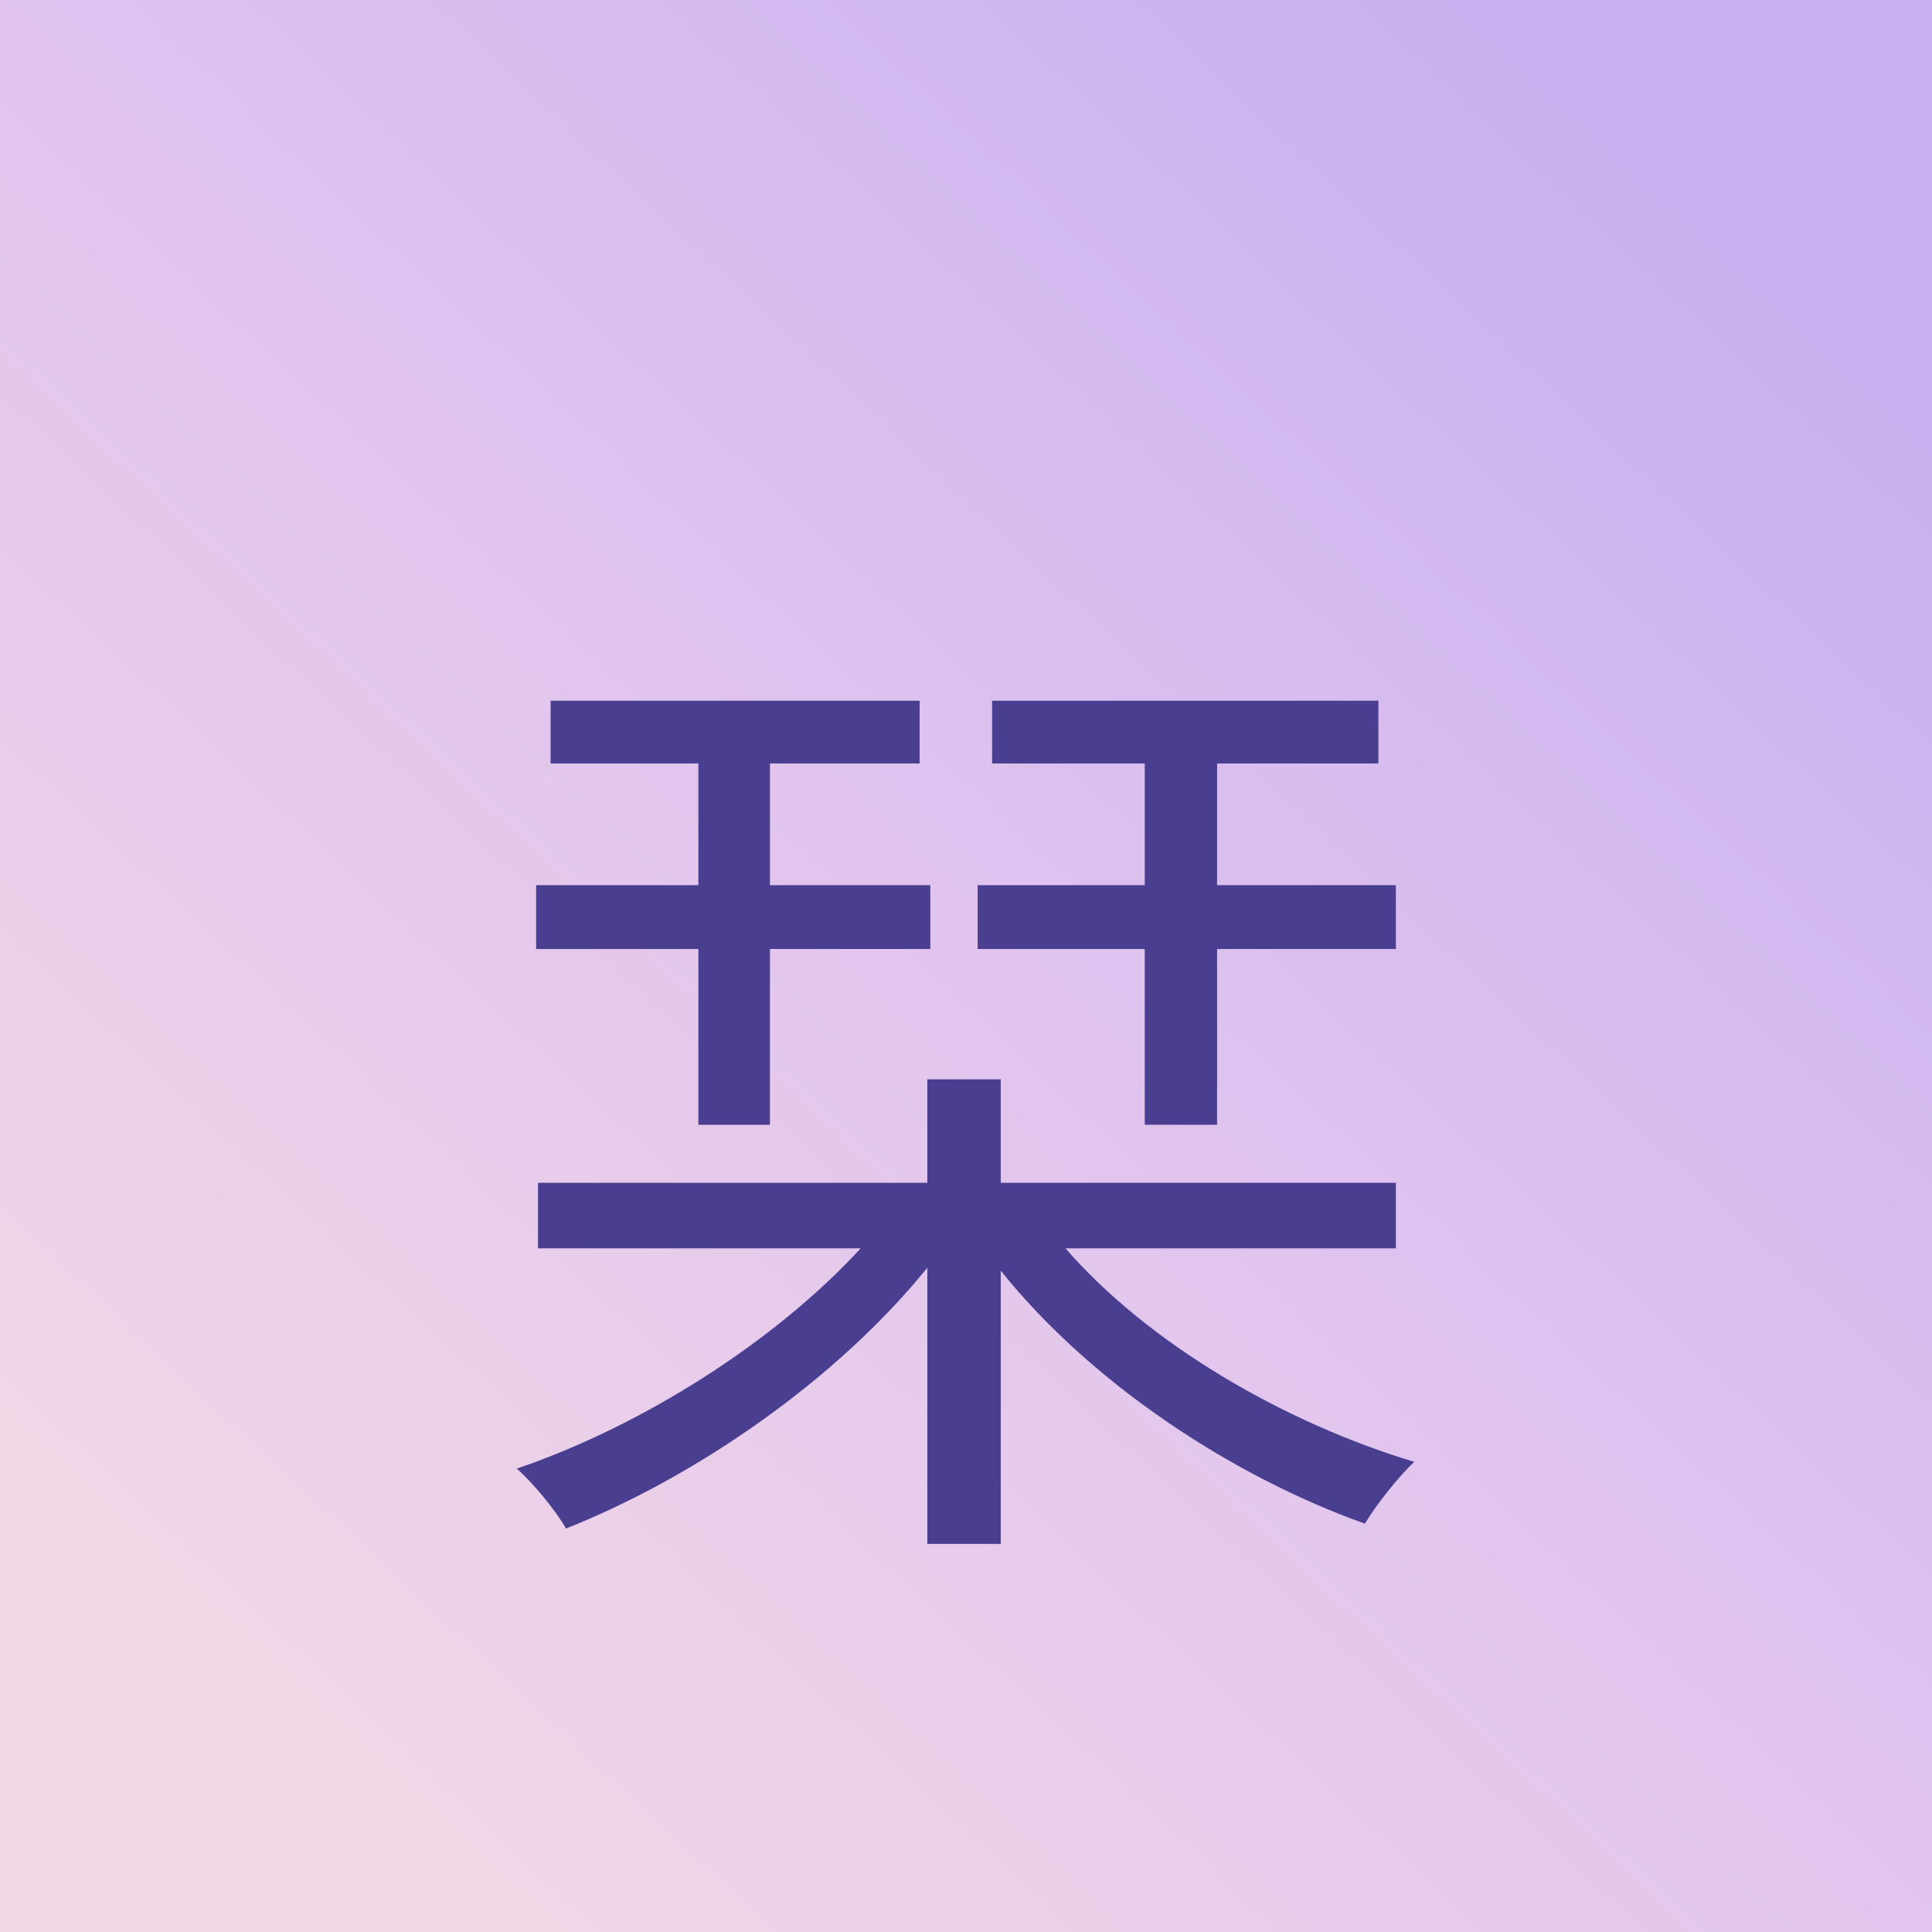
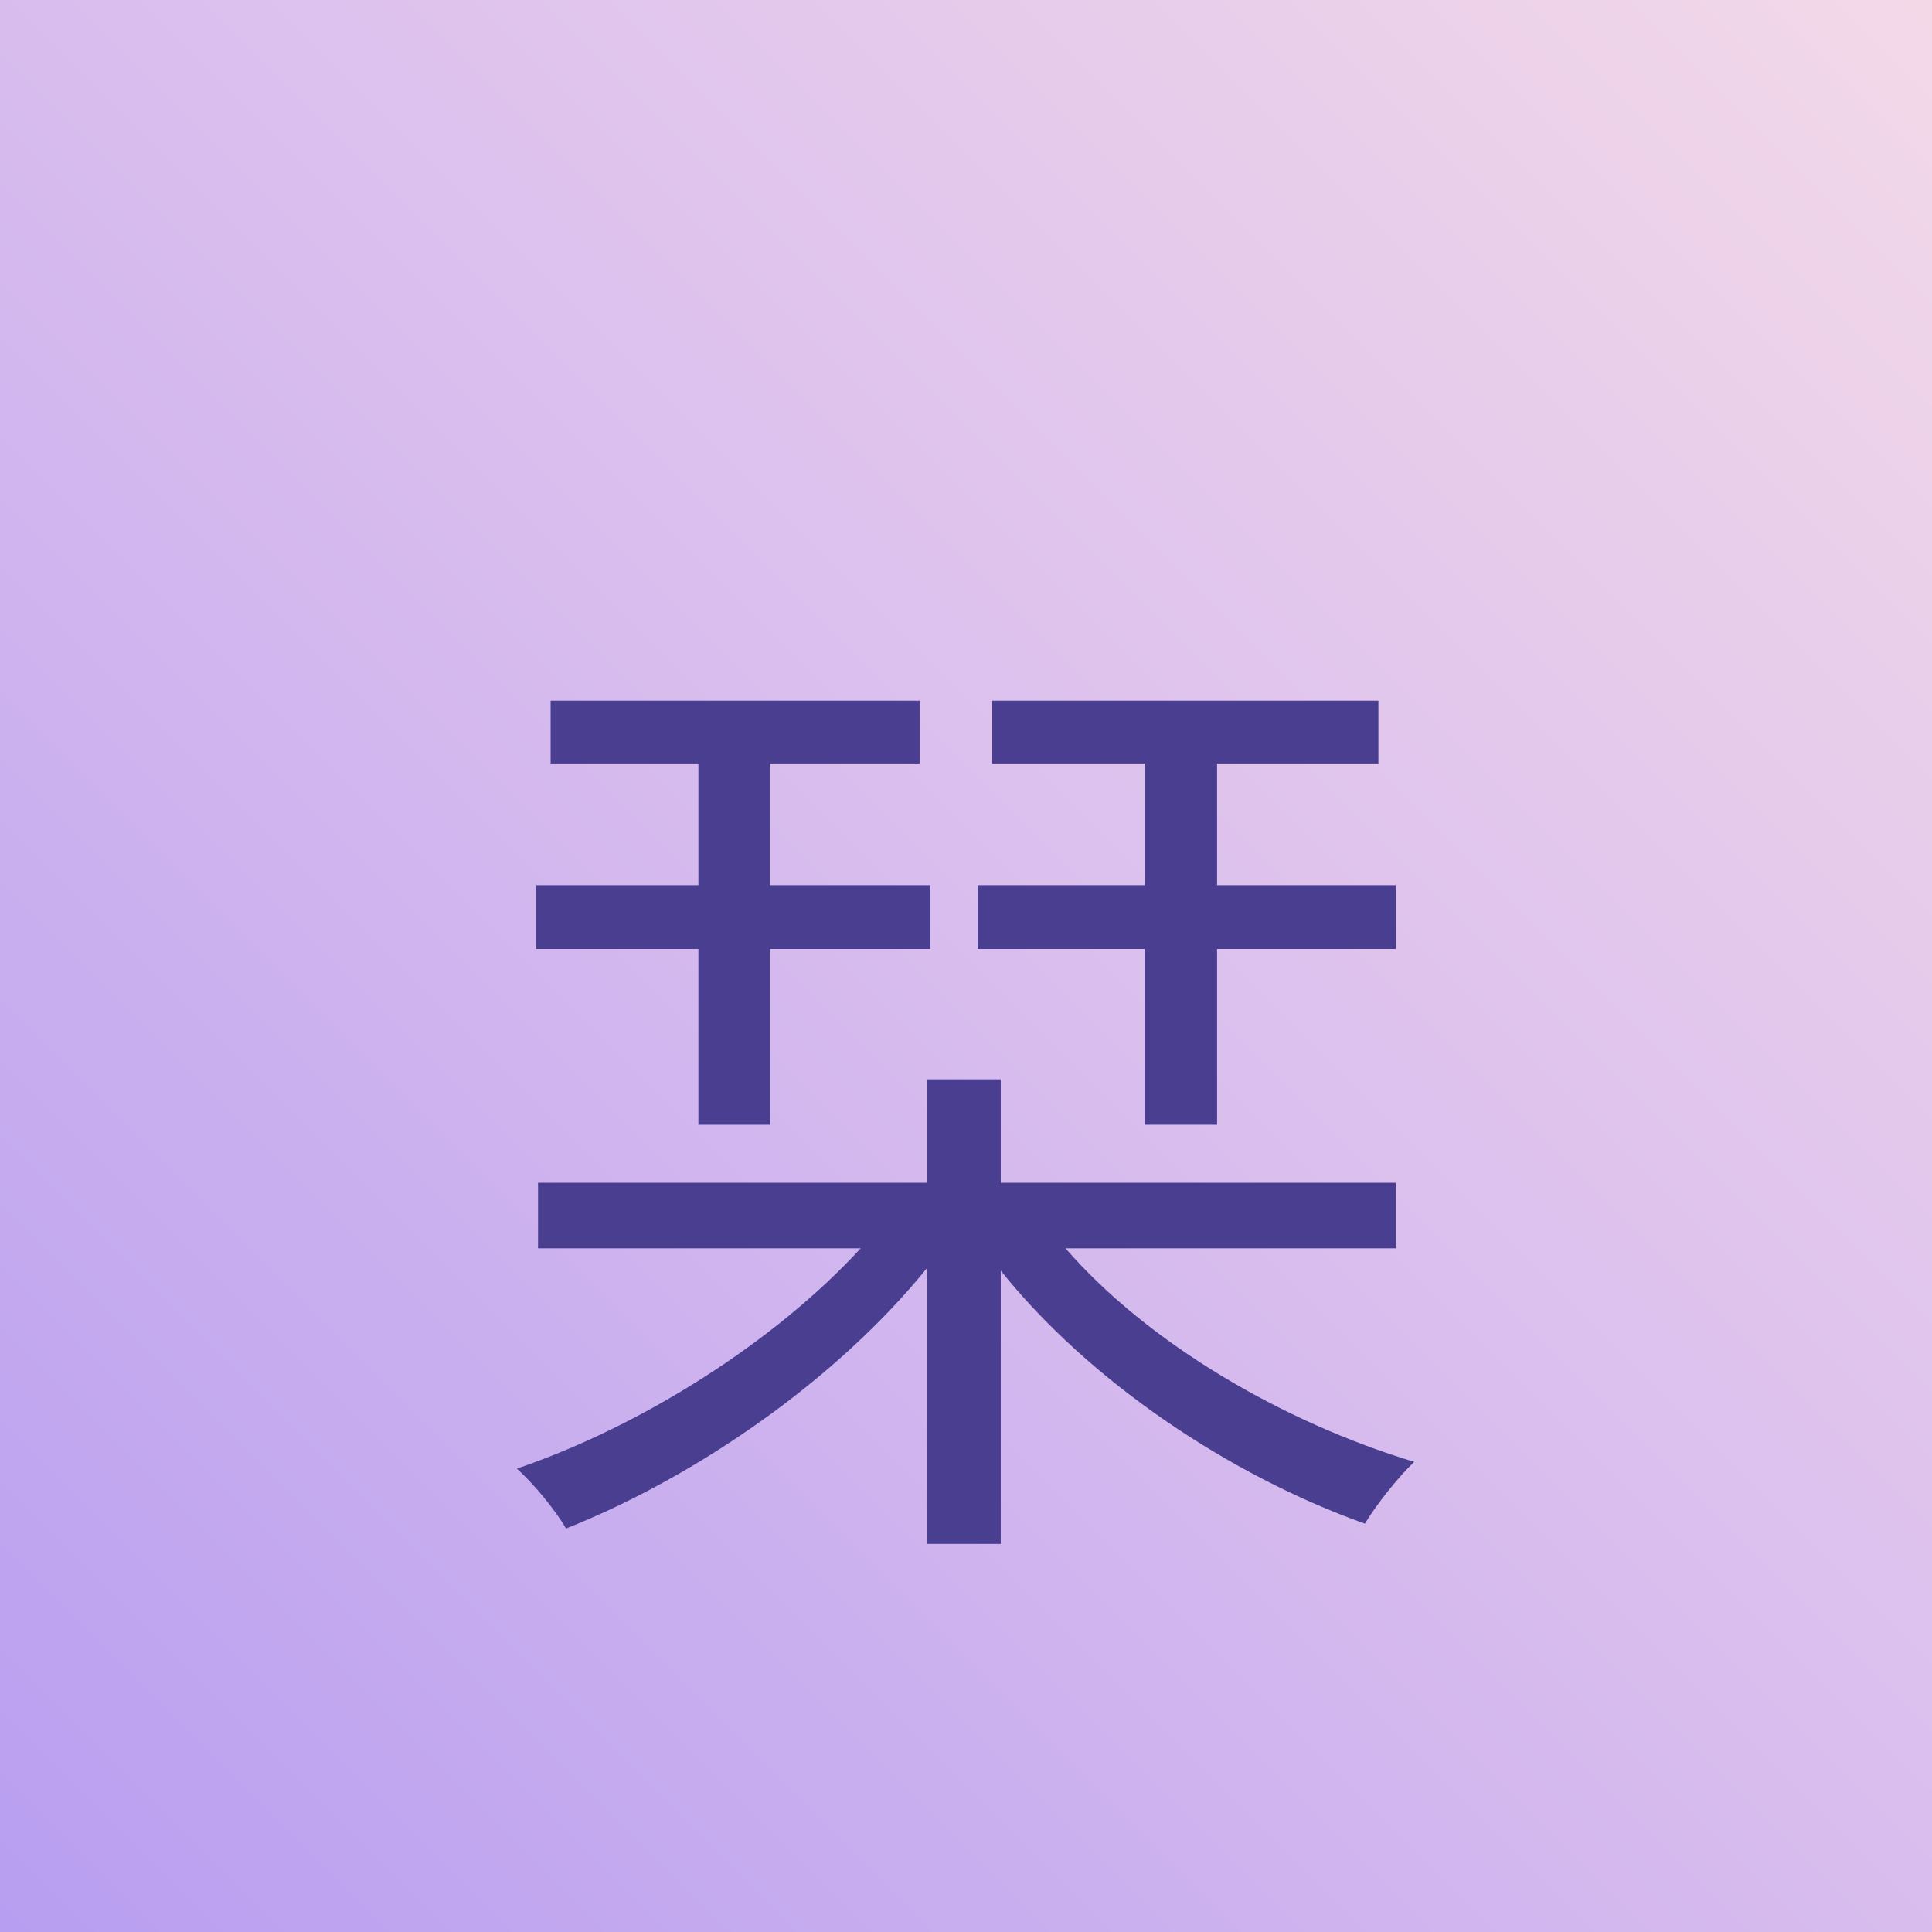
<svg xmlns="http://www.w3.org/2000/svg" width="512" height="512" viewBox="0 0 192 192">
  <defs>
-     <linearGradient id="bg" x1="24" y1="170" x2="166" y2="18" gradientUnits="userSpaceOnUse">
-       <stop offset="0" stop-color="#f2d7e6" />
-       <stop offset="0.55" stop-color="#dec2ef" />
-       <stop offset="1" stop-color="#c7b0ef" />
+     <linearGradient id="bg" x1="0" y1="192" x2="192" y2="0" gradientUnits="userSpaceOnUse">
+       <stop offset="0" stop-color="#b89ef0" />
+       <stop offset="0.56" stop-color="#dcc0ee" />
+       <stop offset="1" stop-color="#f3d9e8" />
    </linearGradient>
  </defs>
  <rect width="192" height="192" fill="url(#bg)" />
  <text x="96" y="104" fill="#4a3e91" font-size="96" font-weight="400" text-anchor="middle" dominant-baseline="central" font-family="'HGS明朝E', 'HGP明朝E', '游明朝', 'Noto Serif JP', serif">
    栞
  </text>
</svg>
